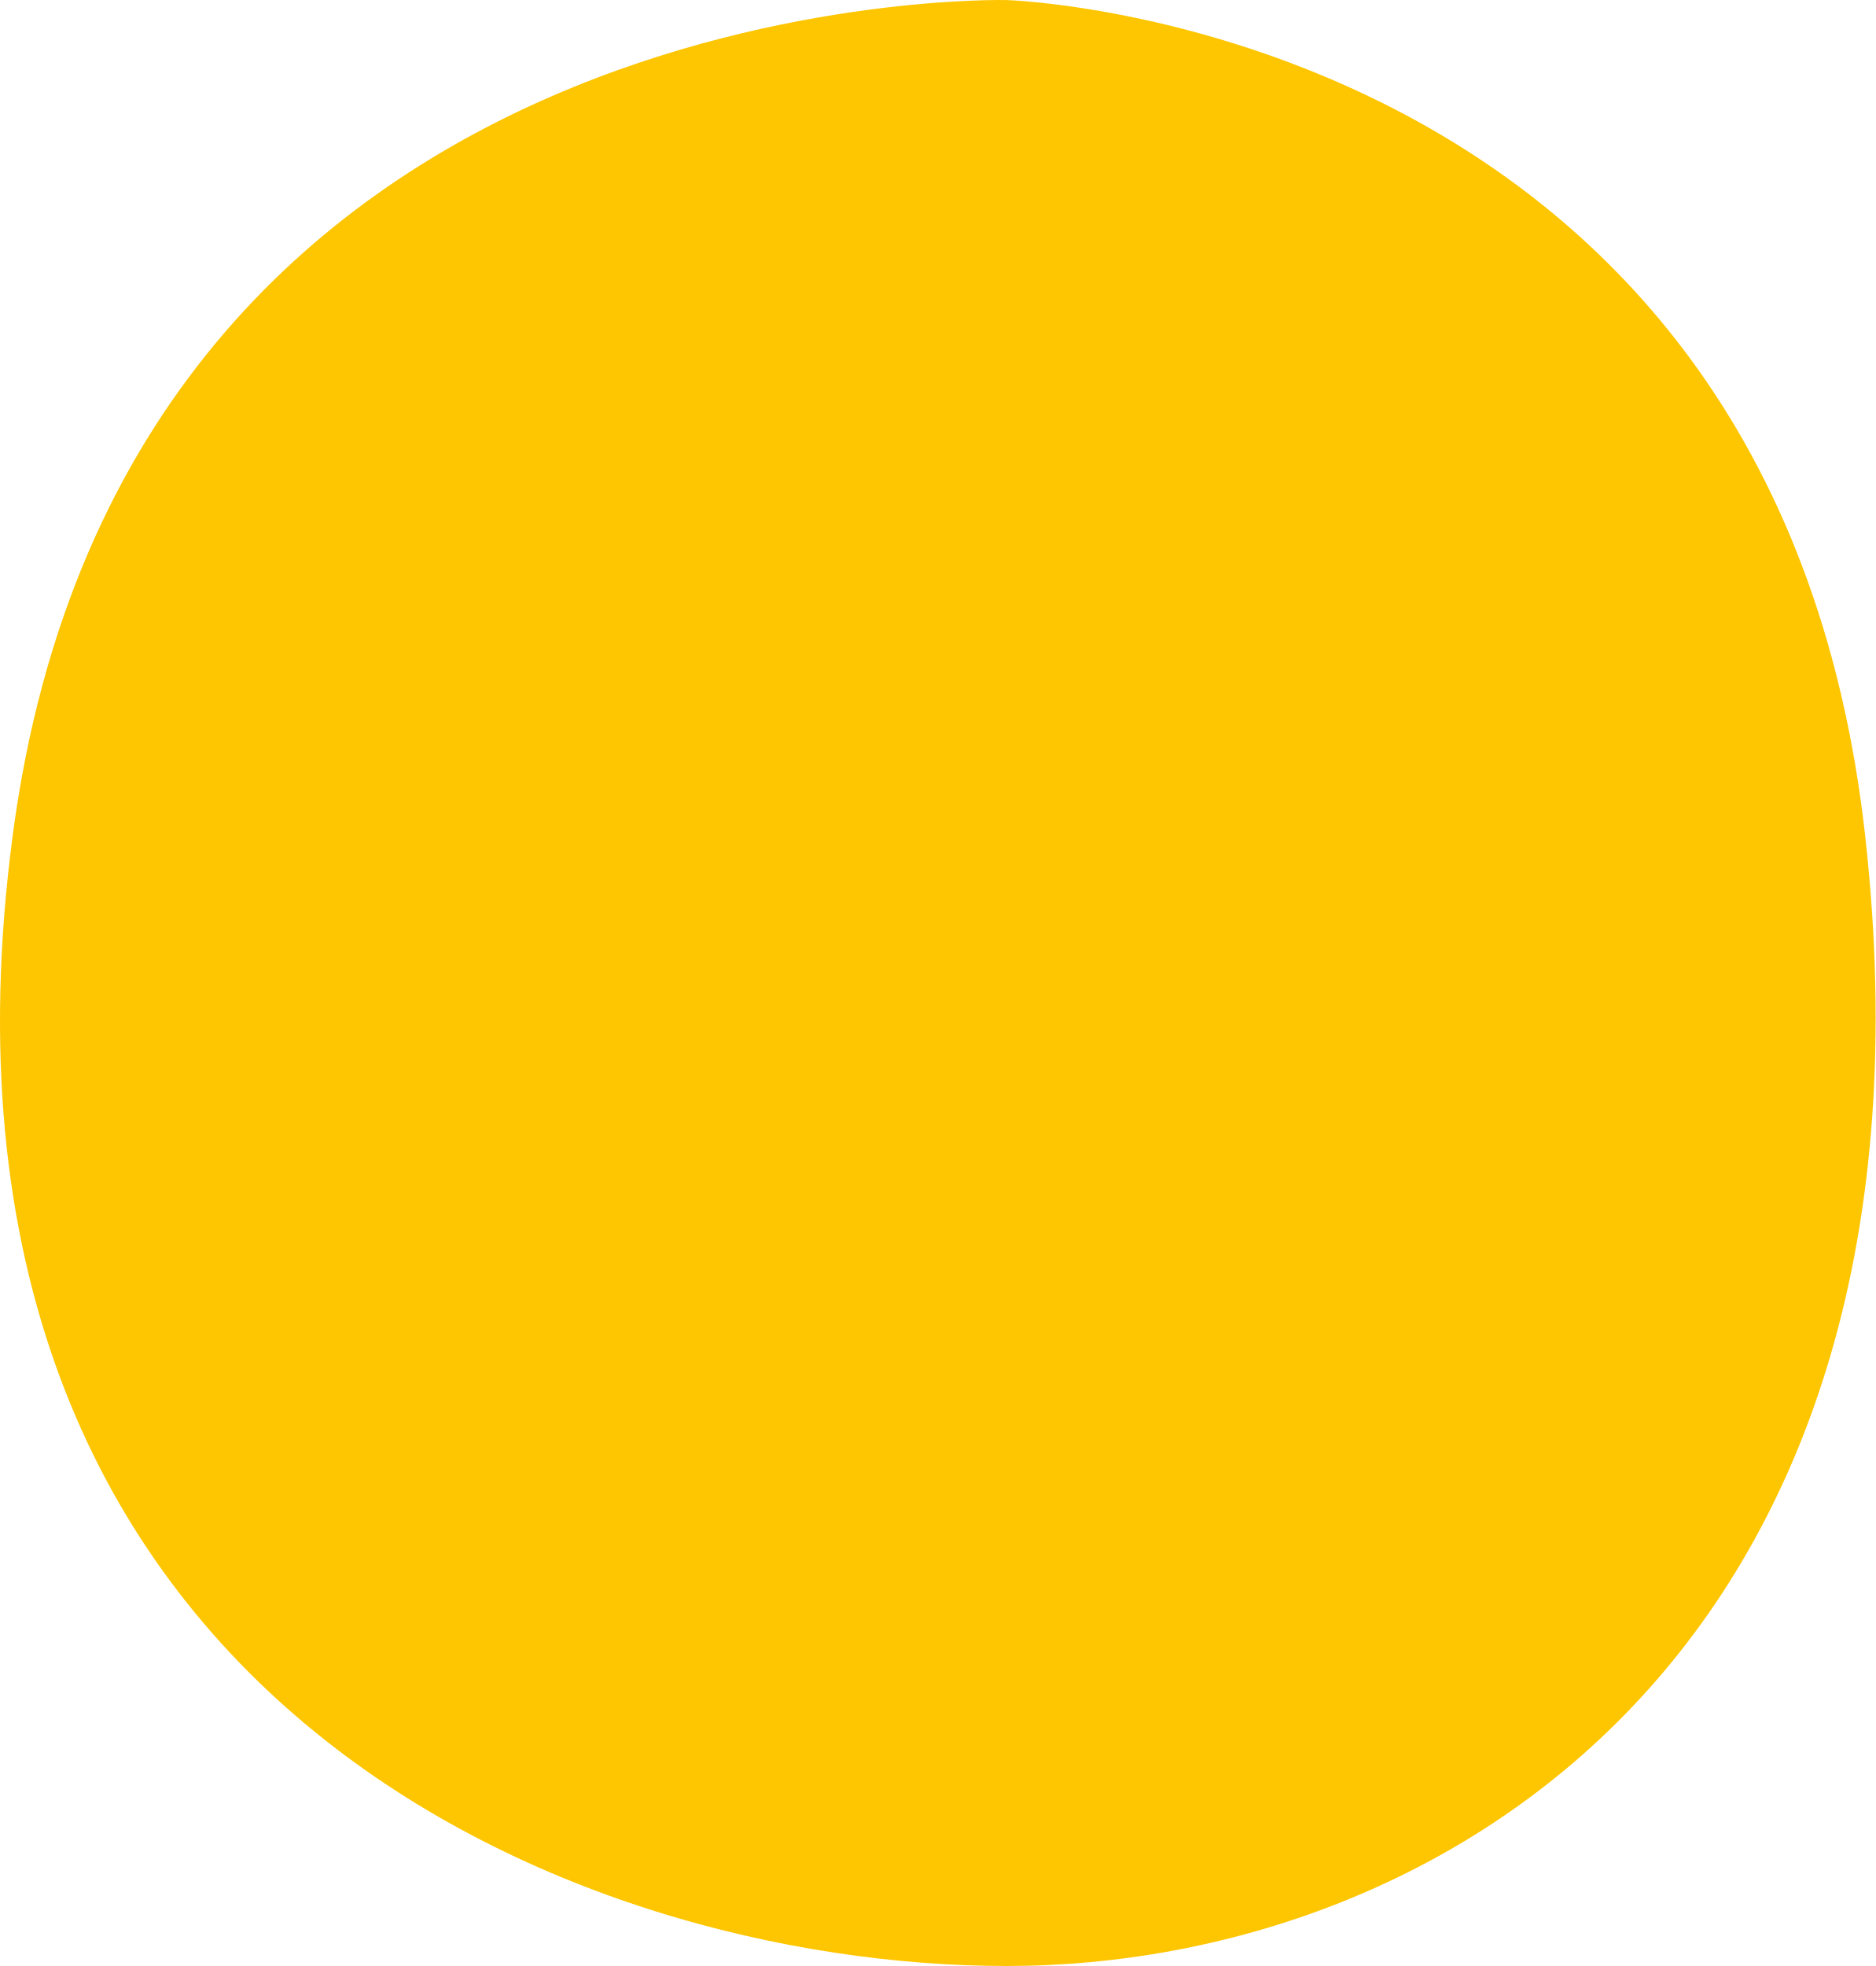
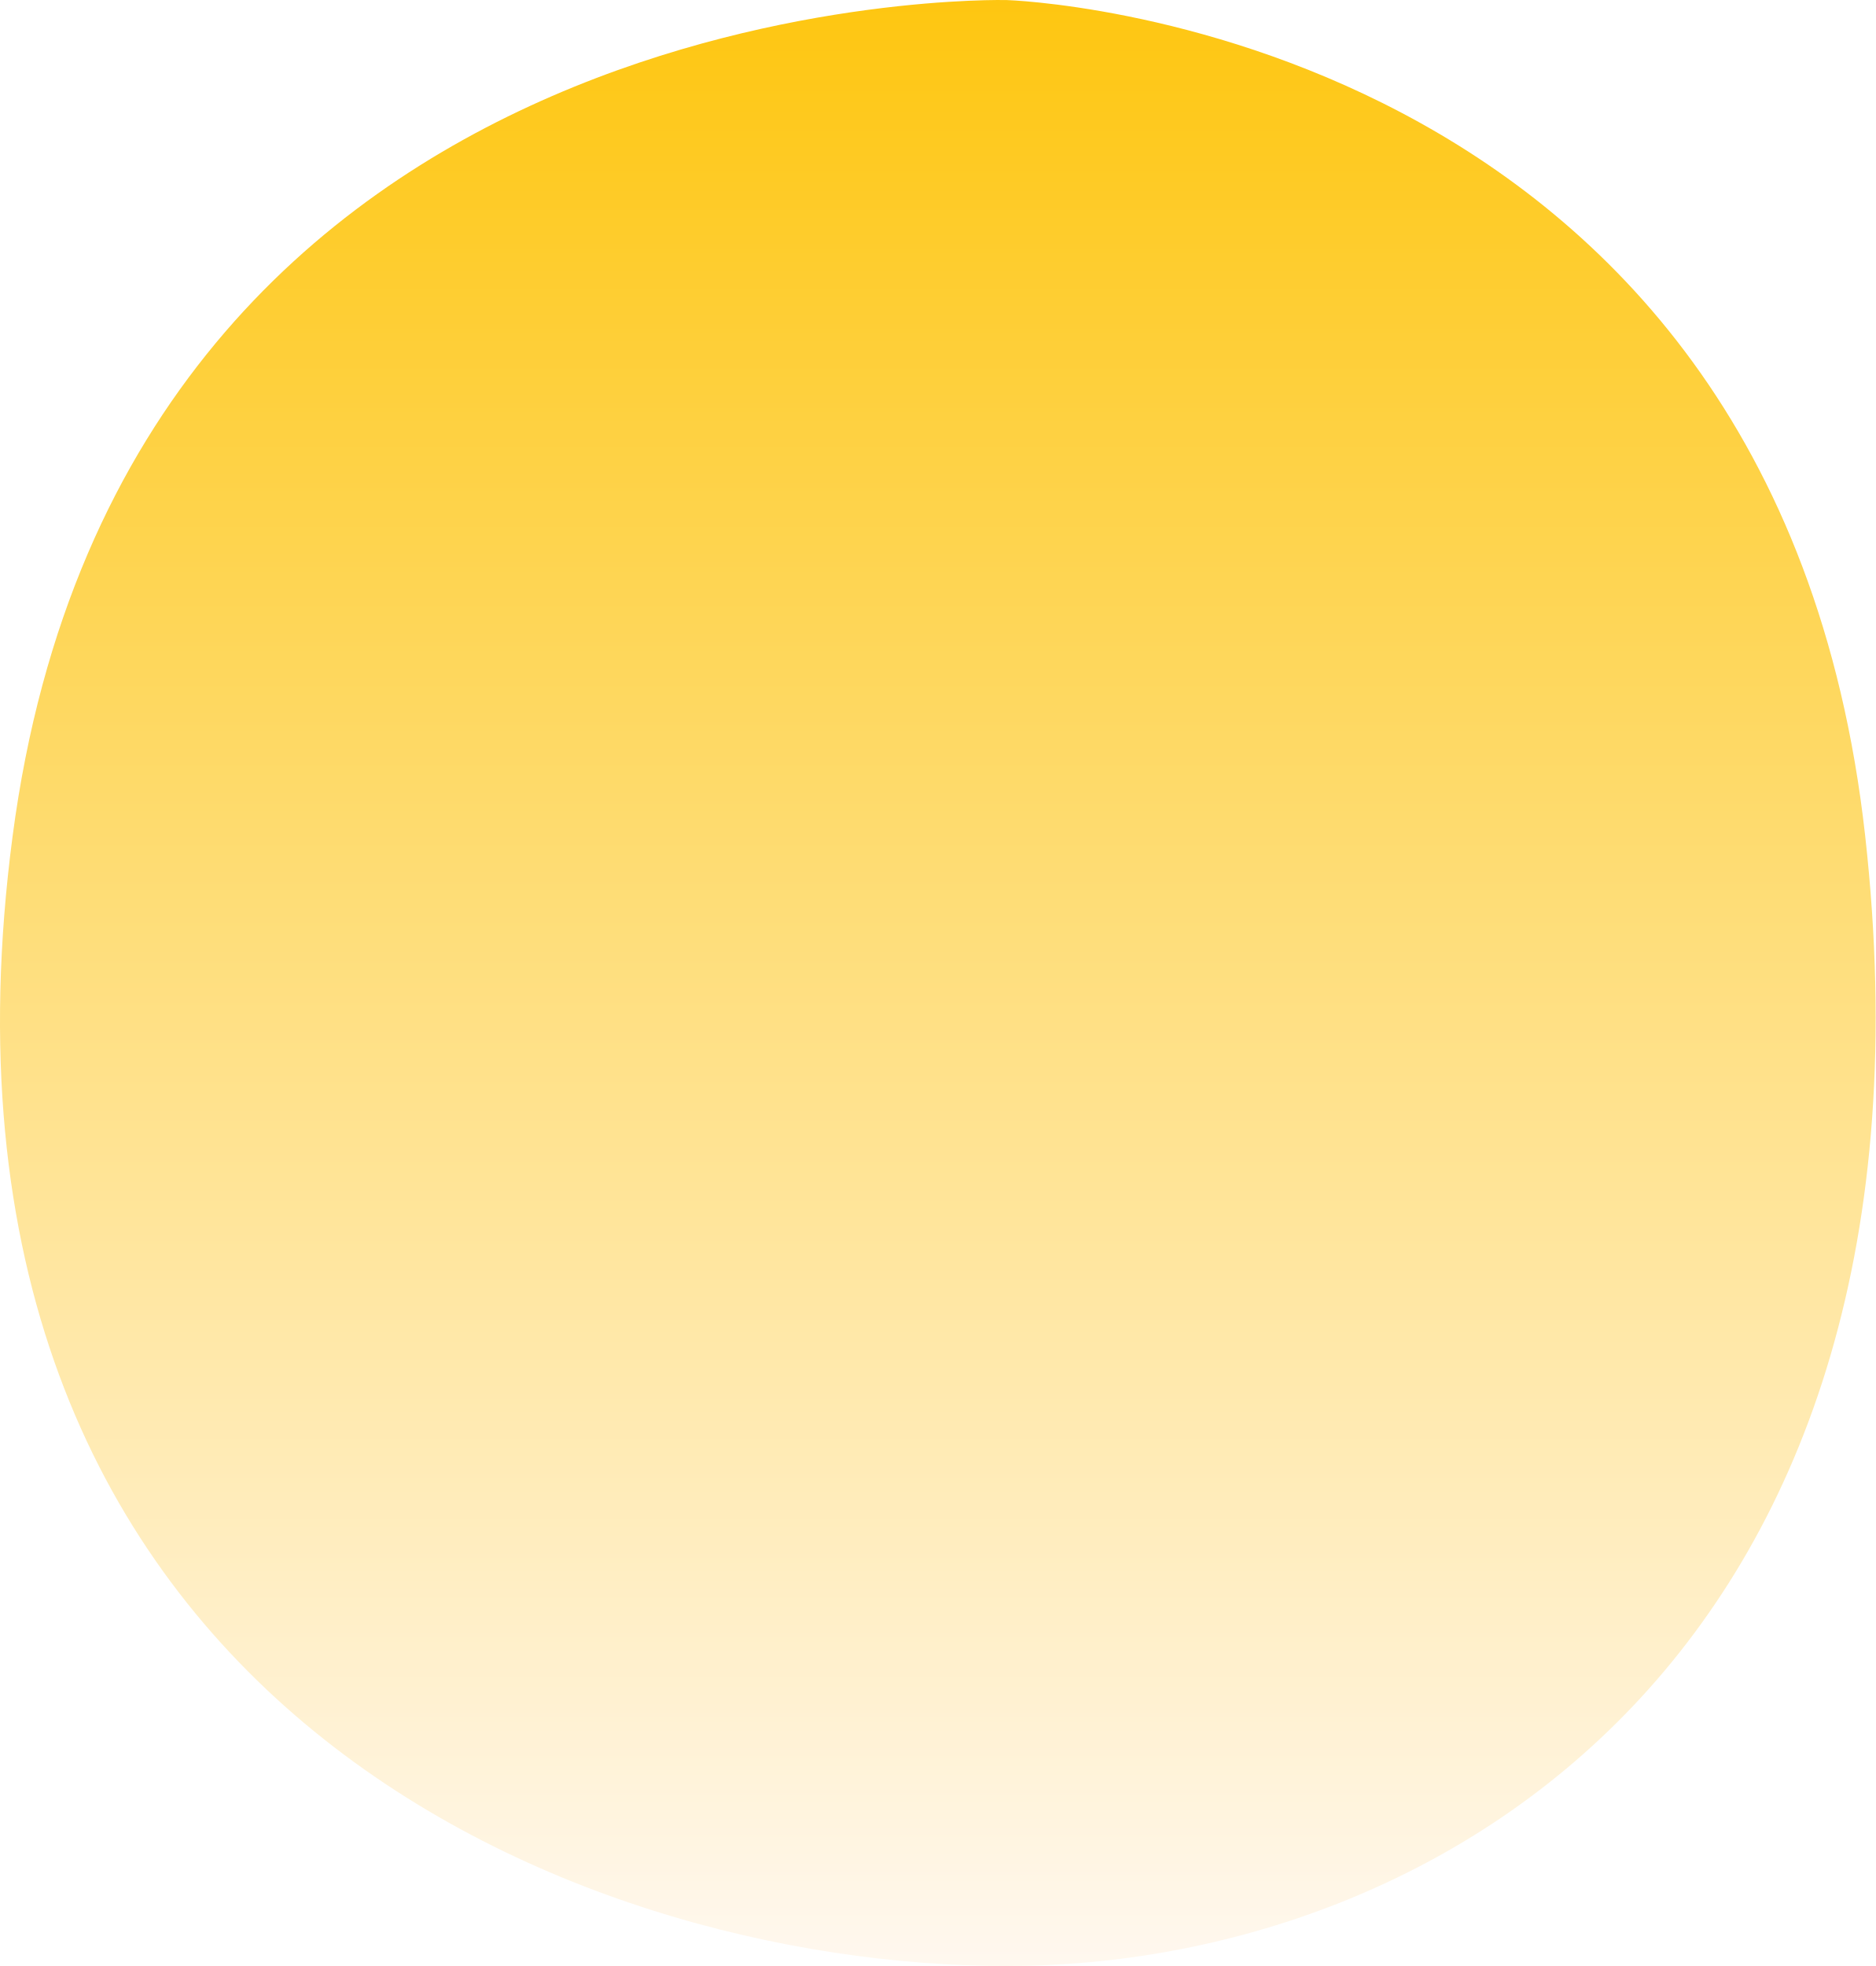
<svg xmlns="http://www.w3.org/2000/svg" width="452.749" height="474.469" viewBox="0 0 452.749 474.469">
-   <path id="Path_25" data-name="Path 25" d="M4179.05,636.764c-104.979,0-267.221-65.442-239.954-272.675s239.954-201.78,239.954-201.78,185.419,5.454,207.234,201.78S4284.029,636.764,4179.05,636.764Z" transform="translate(-3936.055 -162.295)" fill="#fec601" />
+   <defs>
+     <linearGradient id="linear-gradient" x1="0.5" x2="0.5" y2="1" gradientUnits="objectBoundingBox">
+       <stop offset="0" stop-color="#fec610" />
+       <stop offset="1" stop-color="#fff8F0" />
+     </linearGradient>
+   </defs>
+   <path id="Path_25" data-name="Path 25" d="M4179.05,636.764c-104.979,0-267.221-65.442-239.954-272.675s239.954-201.78,239.954-201.78,185.419,5.454,207.234,201.78S4284.029,636.764,4179.05,636.764Z" transform="translate(-3936.055 -162.295)" fill="url(#linear-gradient)" />
</svg>
